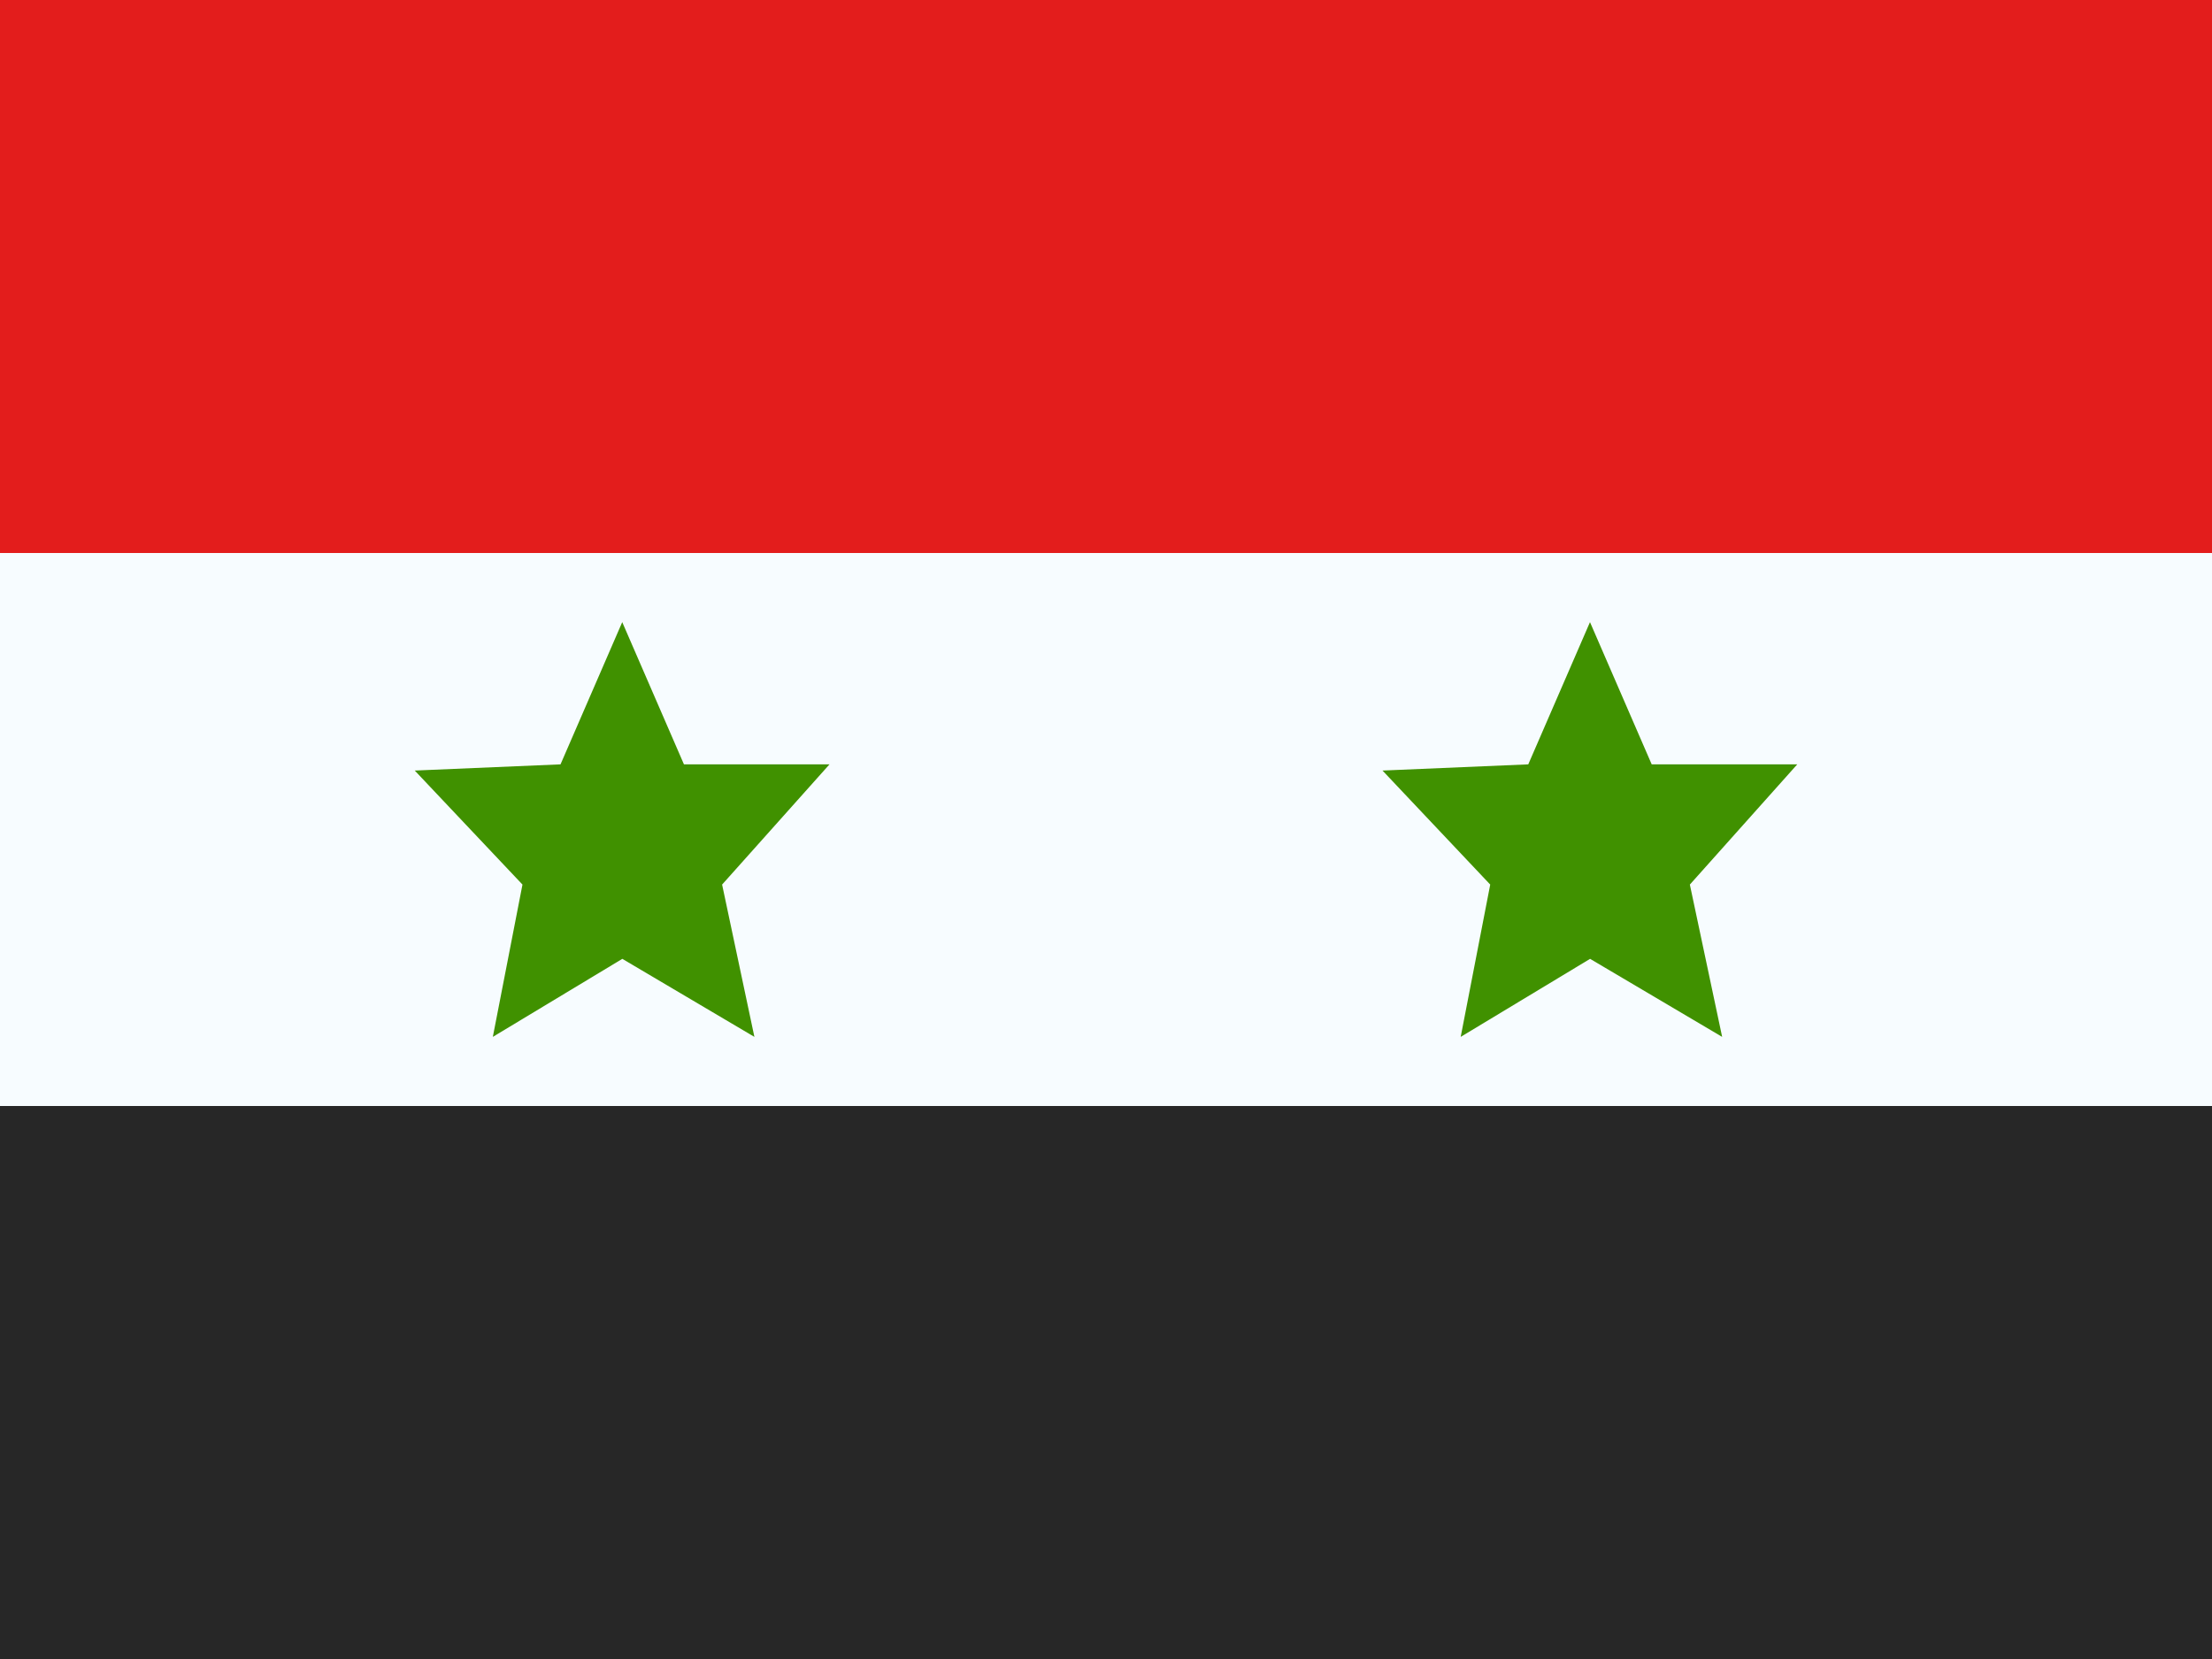
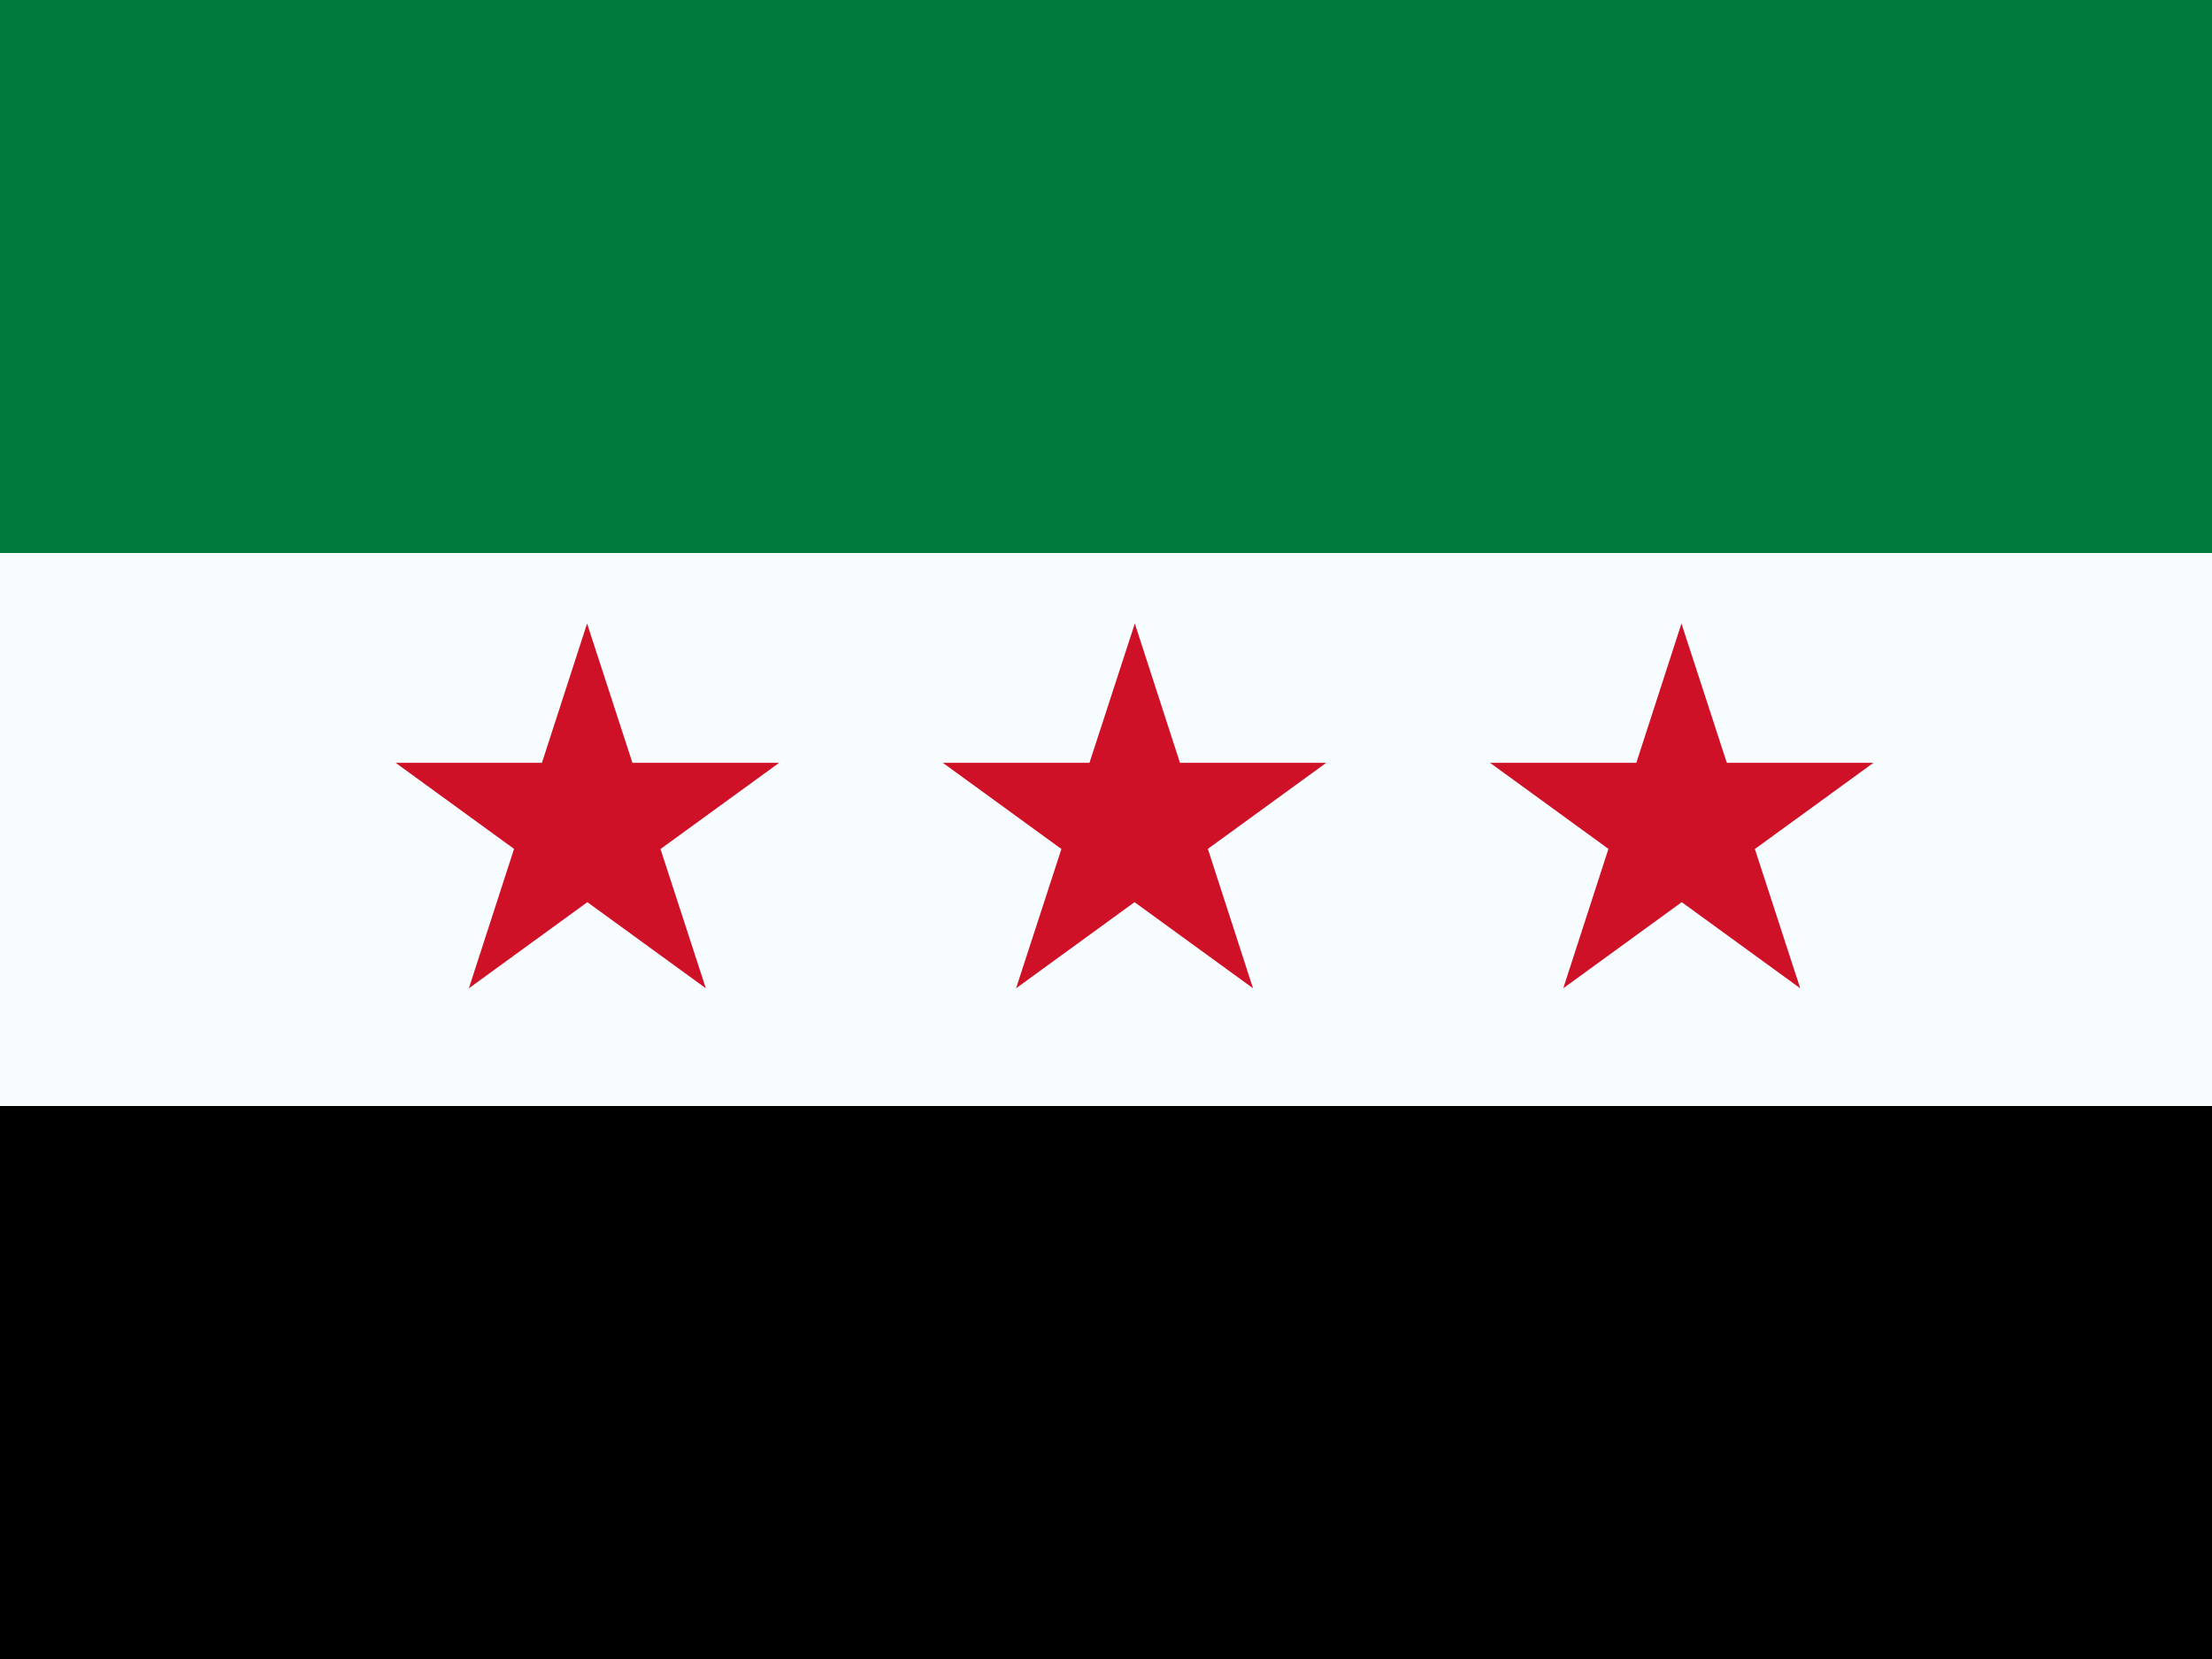
- <svg xmlns="http://www.w3.org/2000/svg" fill="none" viewBox="0 0 20 15">
-   <mask id="SY_svg__a" width="20" height="15" x="0" y="0" maskUnits="userSpaceOnUse">
-     <path fill="#fff" d="M0 0h20v15H0z" />
+ <svg xmlns="http://www.w3.org/2000/svg" fill="none" viewBox="0 0 32 24">
+   <mask id="SY_svg__a" width="32" height="24" x="0" y="0" maskUnits="userSpaceOnUse">
+     <path fill="#fff" d="M0 0h32v24H0z" />
  </mask>
  <g fill-rule="evenodd" clip-rule="evenodd" mask="url(#SY_svg__a)">
-     <path fill="#F7FCFF" d="M0 0h20v15H0V0z" />
-     <path fill="#409100" d="M5.626 8.67l-1.17.705.268-1.377-.974-1.031 1.318-.056.558-1.286.558 1.286H7.5l-.971 1.087.292 1.377-1.195-.706zm8.75 0l-1.169.705.267-1.377-.974-1.031 1.318-.056.558-1.286.558 1.286h1.316l-.971 1.087.292 1.377-1.195-.706z" />
-     <path fill="#E31D1C" d="M0 0v5h20V0H0z" />
-     <path fill="#272727" d="M0 10v5h20v-5H0z" />
+     <path fill="#F7FCFF" d="M0 0h32v24H0V0z" />
+     <path d="M0 0v8h32V0H0z" style="fill: rgb(0, 122, 61);" />
+     <path d="M0 16v8h32v-8H0z" style="fill: rgb(0, 0, 0);" />
  </g>
+   <path d="M 6.783 14.297 L 8.493 9.02 L 10.211 14.297 L 5.723 11.035 L 11.272 11.035 M 22.615 14.297 L 24.325 9.02 L 26.043 14.297 L 21.555 11.035 L 27.103 11.035 M 14.699 14.297 L 16.417 9.02 L 18.127 14.297 L 13.639 11.035 L 19.187 11.035" fill="#ce1126" style="" />
</svg>
